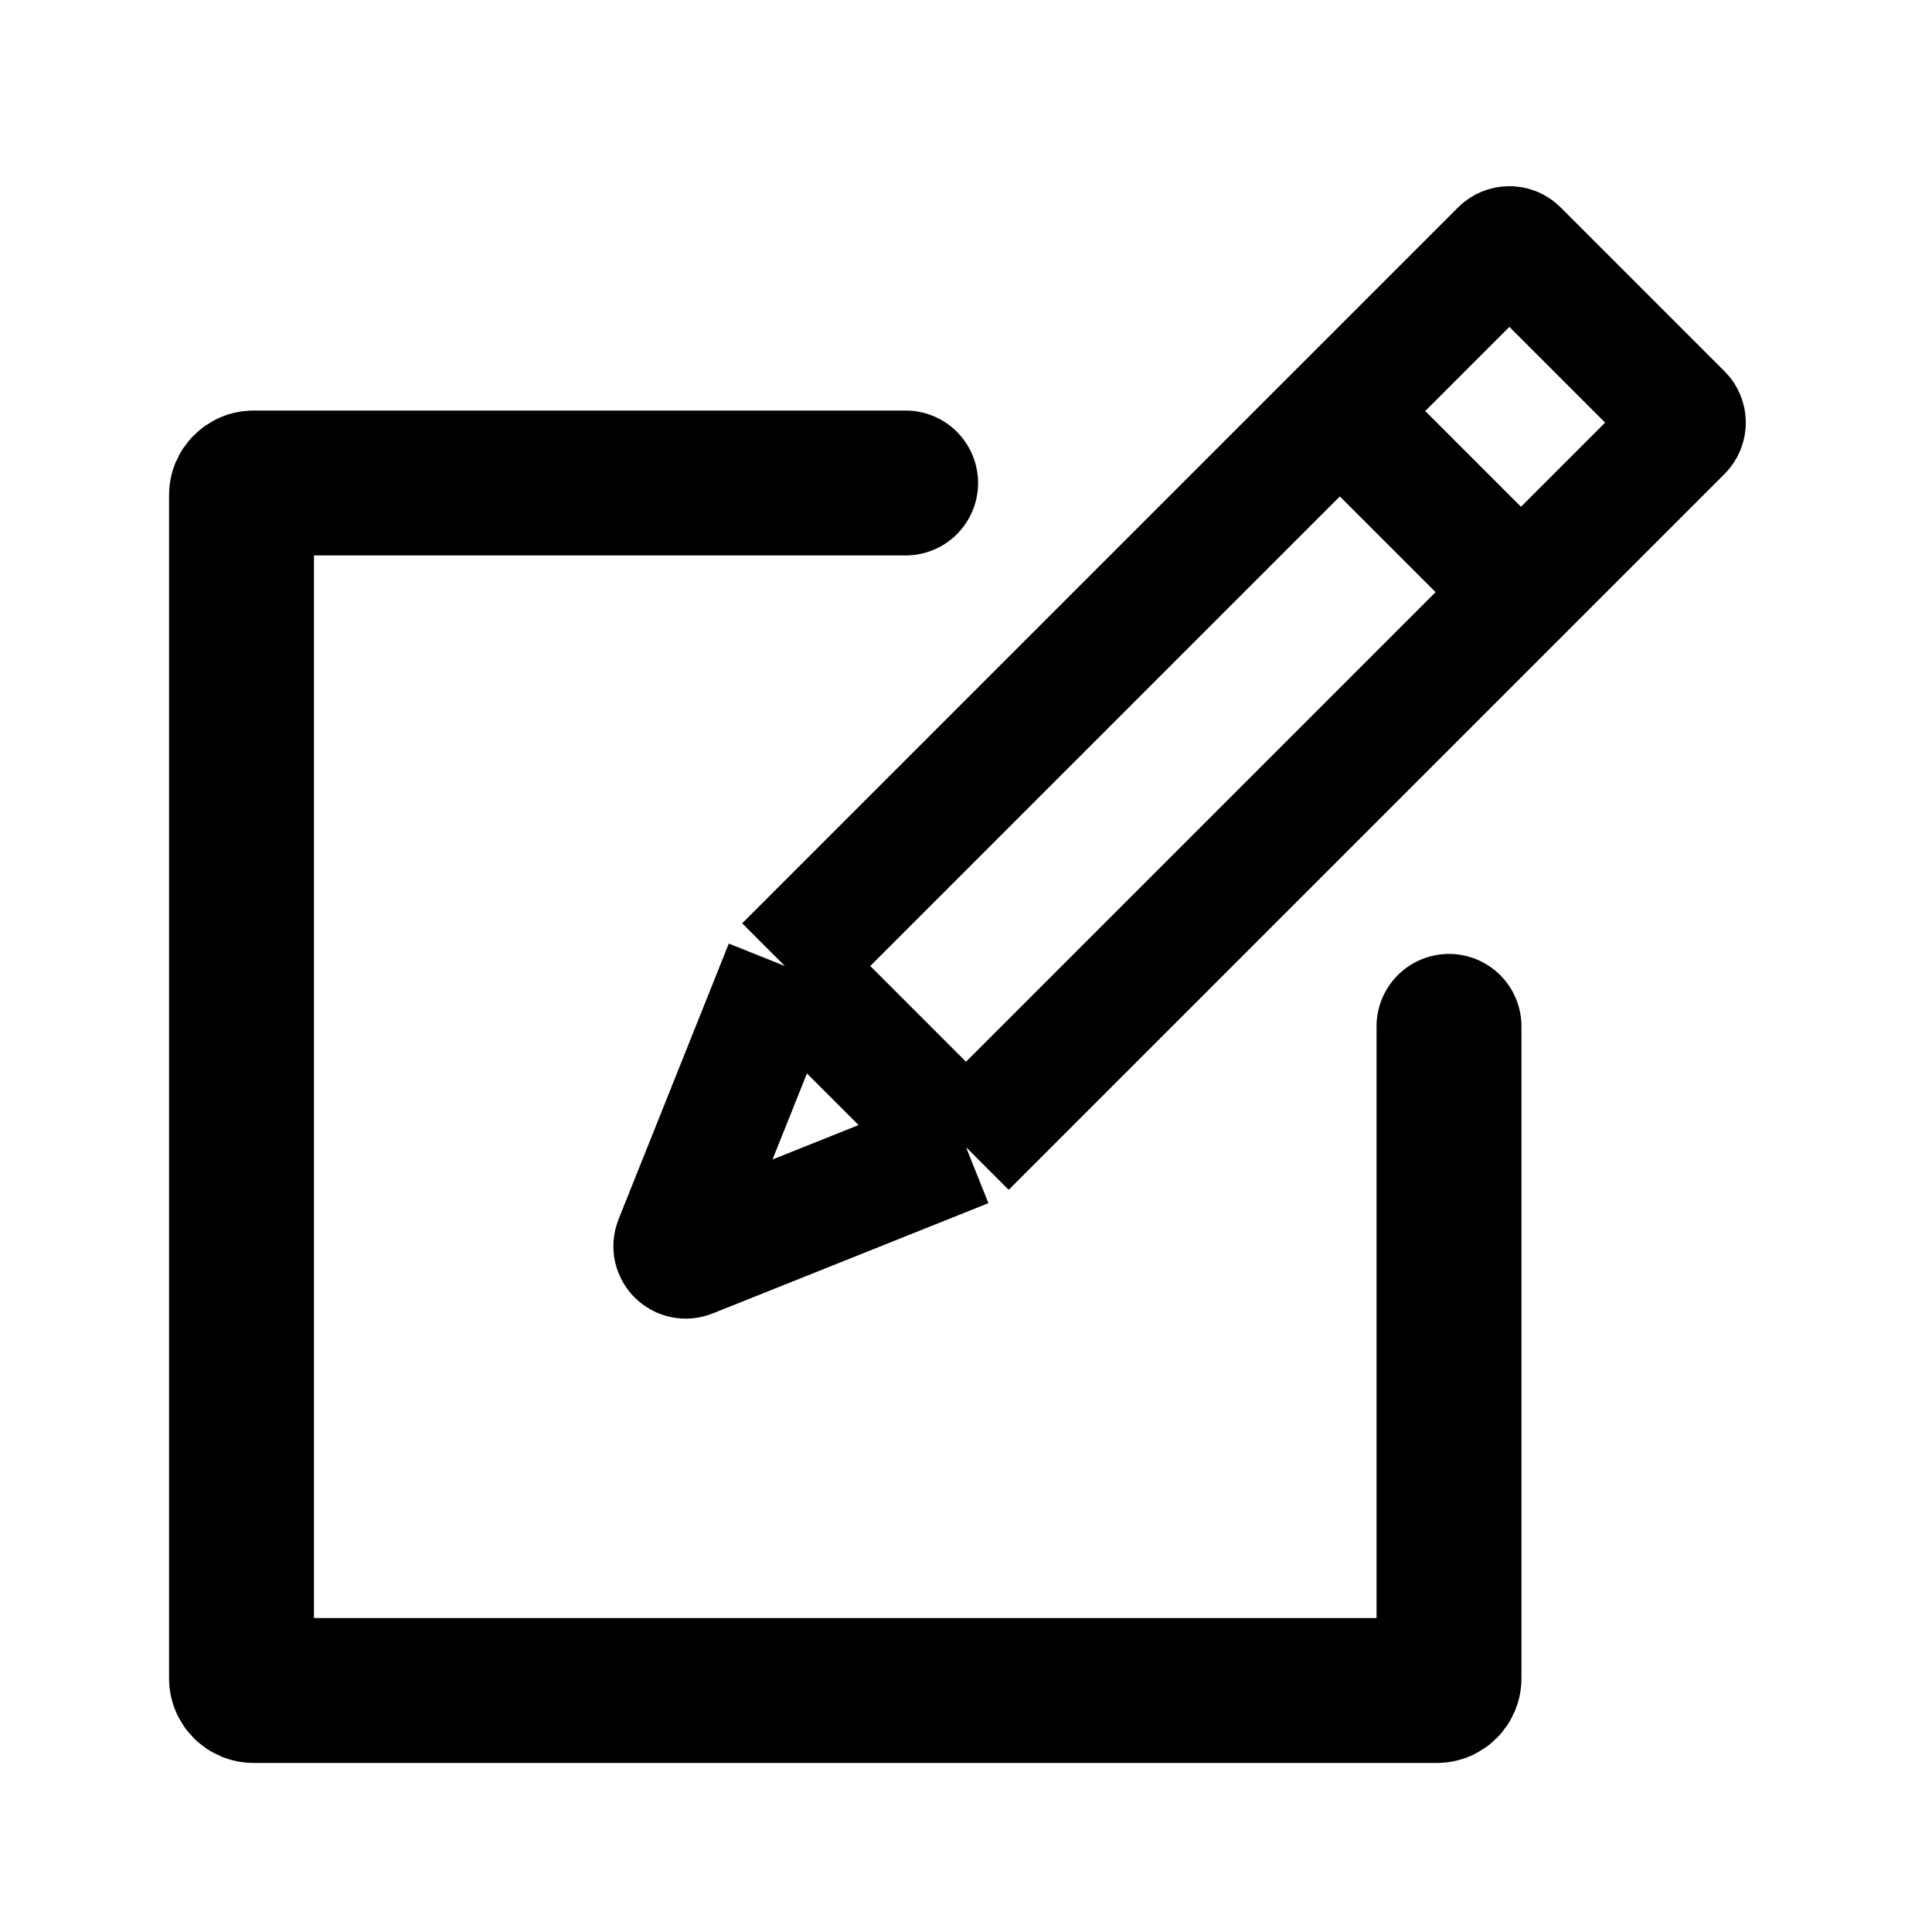
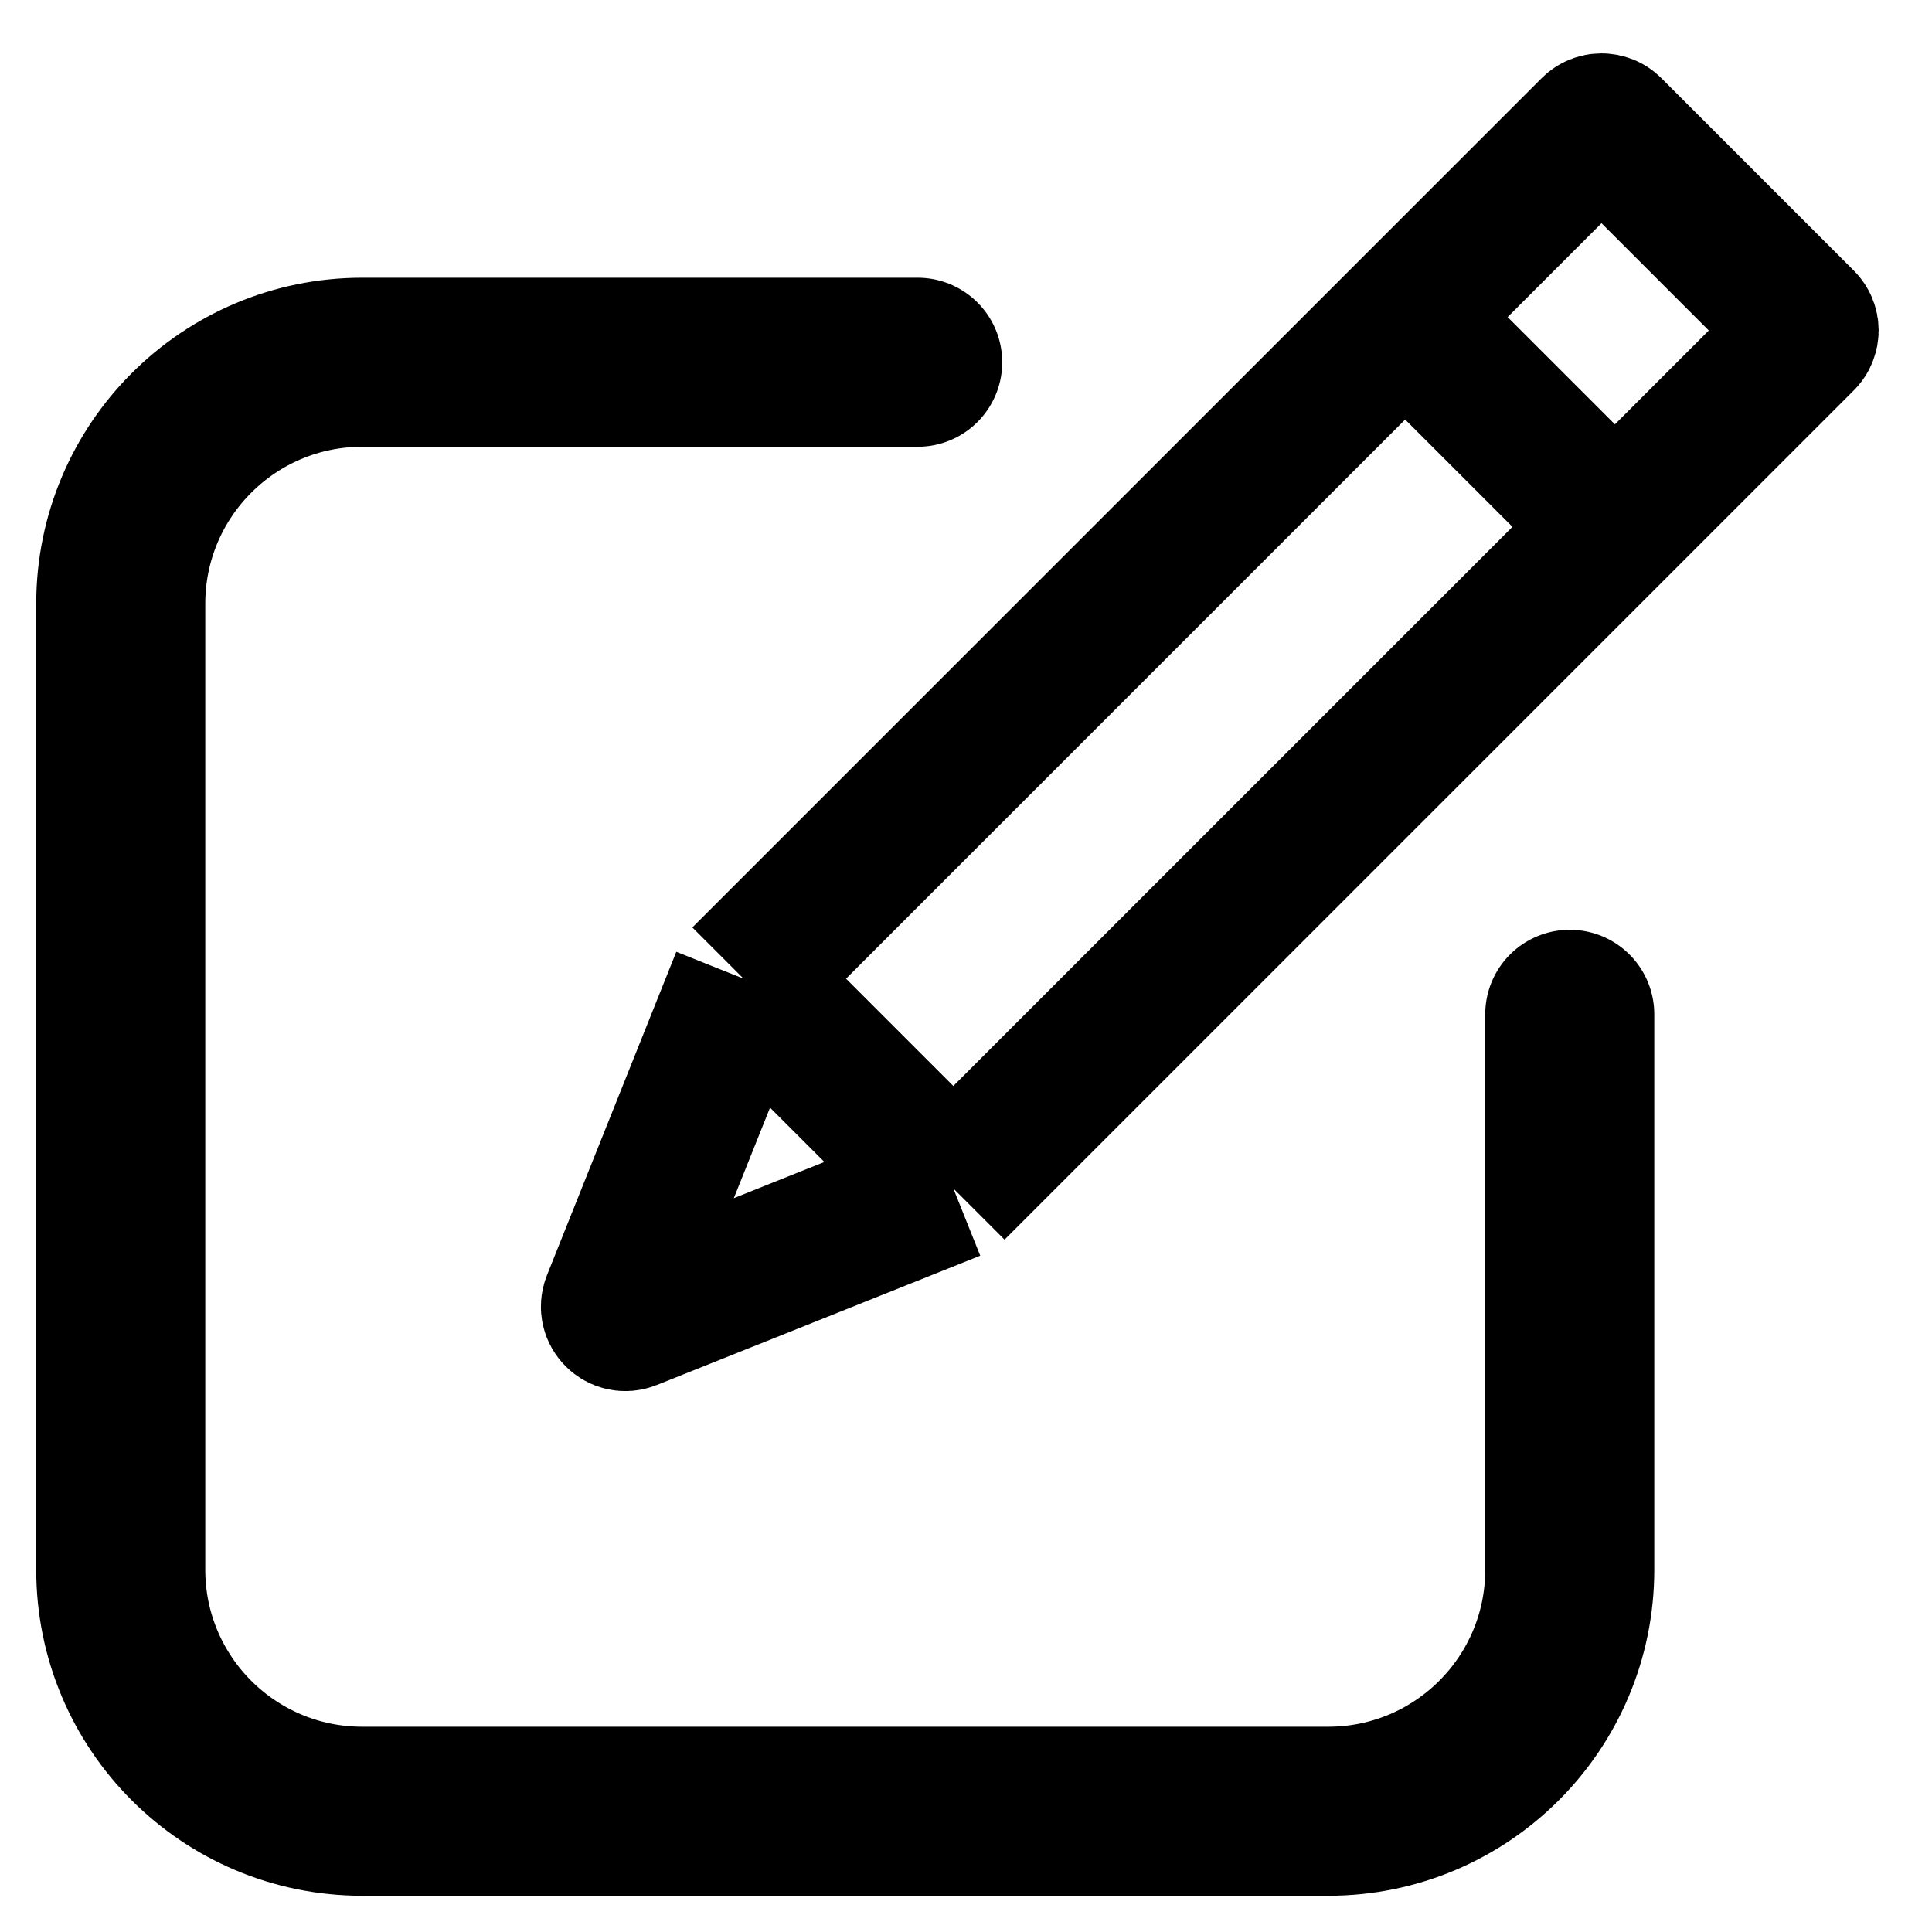
<svg xmlns="http://www.w3.org/2000/svg" width="16" height="16" viewBox="0 0 16 16" fill="none">
-   <path d="M7.5 4H2.1C2.045 4 2 4.045 2 4.1V13.9C2 13.955 2.045 14 2.1 14H11.9C11.955 14 12 13.955 12 13.9V8.5" stroke="black" stroke-width="1.2" stroke-linecap="round" />
-   <path d="M8 9.5L5.717 10.413C5.635 10.446 5.554 10.365 5.587 10.283L6.5 8M8 9.5L12.596 4.904M8 9.5L6.5 8M6.5 8L11.096 3.404M11.096 3.404L12.429 2.071C12.468 2.032 12.532 2.032 12.571 2.071L13.929 3.429C13.968 3.468 13.968 3.532 13.929 3.571L12.596 4.904M11.096 3.404L12.596 4.904" stroke="black" />
+   <path d="M7.6 3H3C1.895 3 1 3.895 1 5V13C1 14.105 1.895 15 3 15H11C12.105 15 13 14.105 13 13V8.4" stroke="black" stroke-width="1.4" stroke-linecap="round" />
+   <path d="M7.895 9.842L5.217 10.913C5.135 10.946 5.054 10.865 5.087 10.783L6.158 8.105M7.895 9.842L13.374 4.363M7.895 9.842L6.158 8.105M6.158 8.105L11.637 2.626M11.637 2.626L13.192 1.071C13.232 1.032 13.295 1.032 13.334 1.071L14.929 2.666C14.968 2.705 14.968 2.768 14.929 2.808L13.374 4.363M11.637 2.626L13.374 4.363" stroke="black" stroke-width="1.2" />
</svg>
